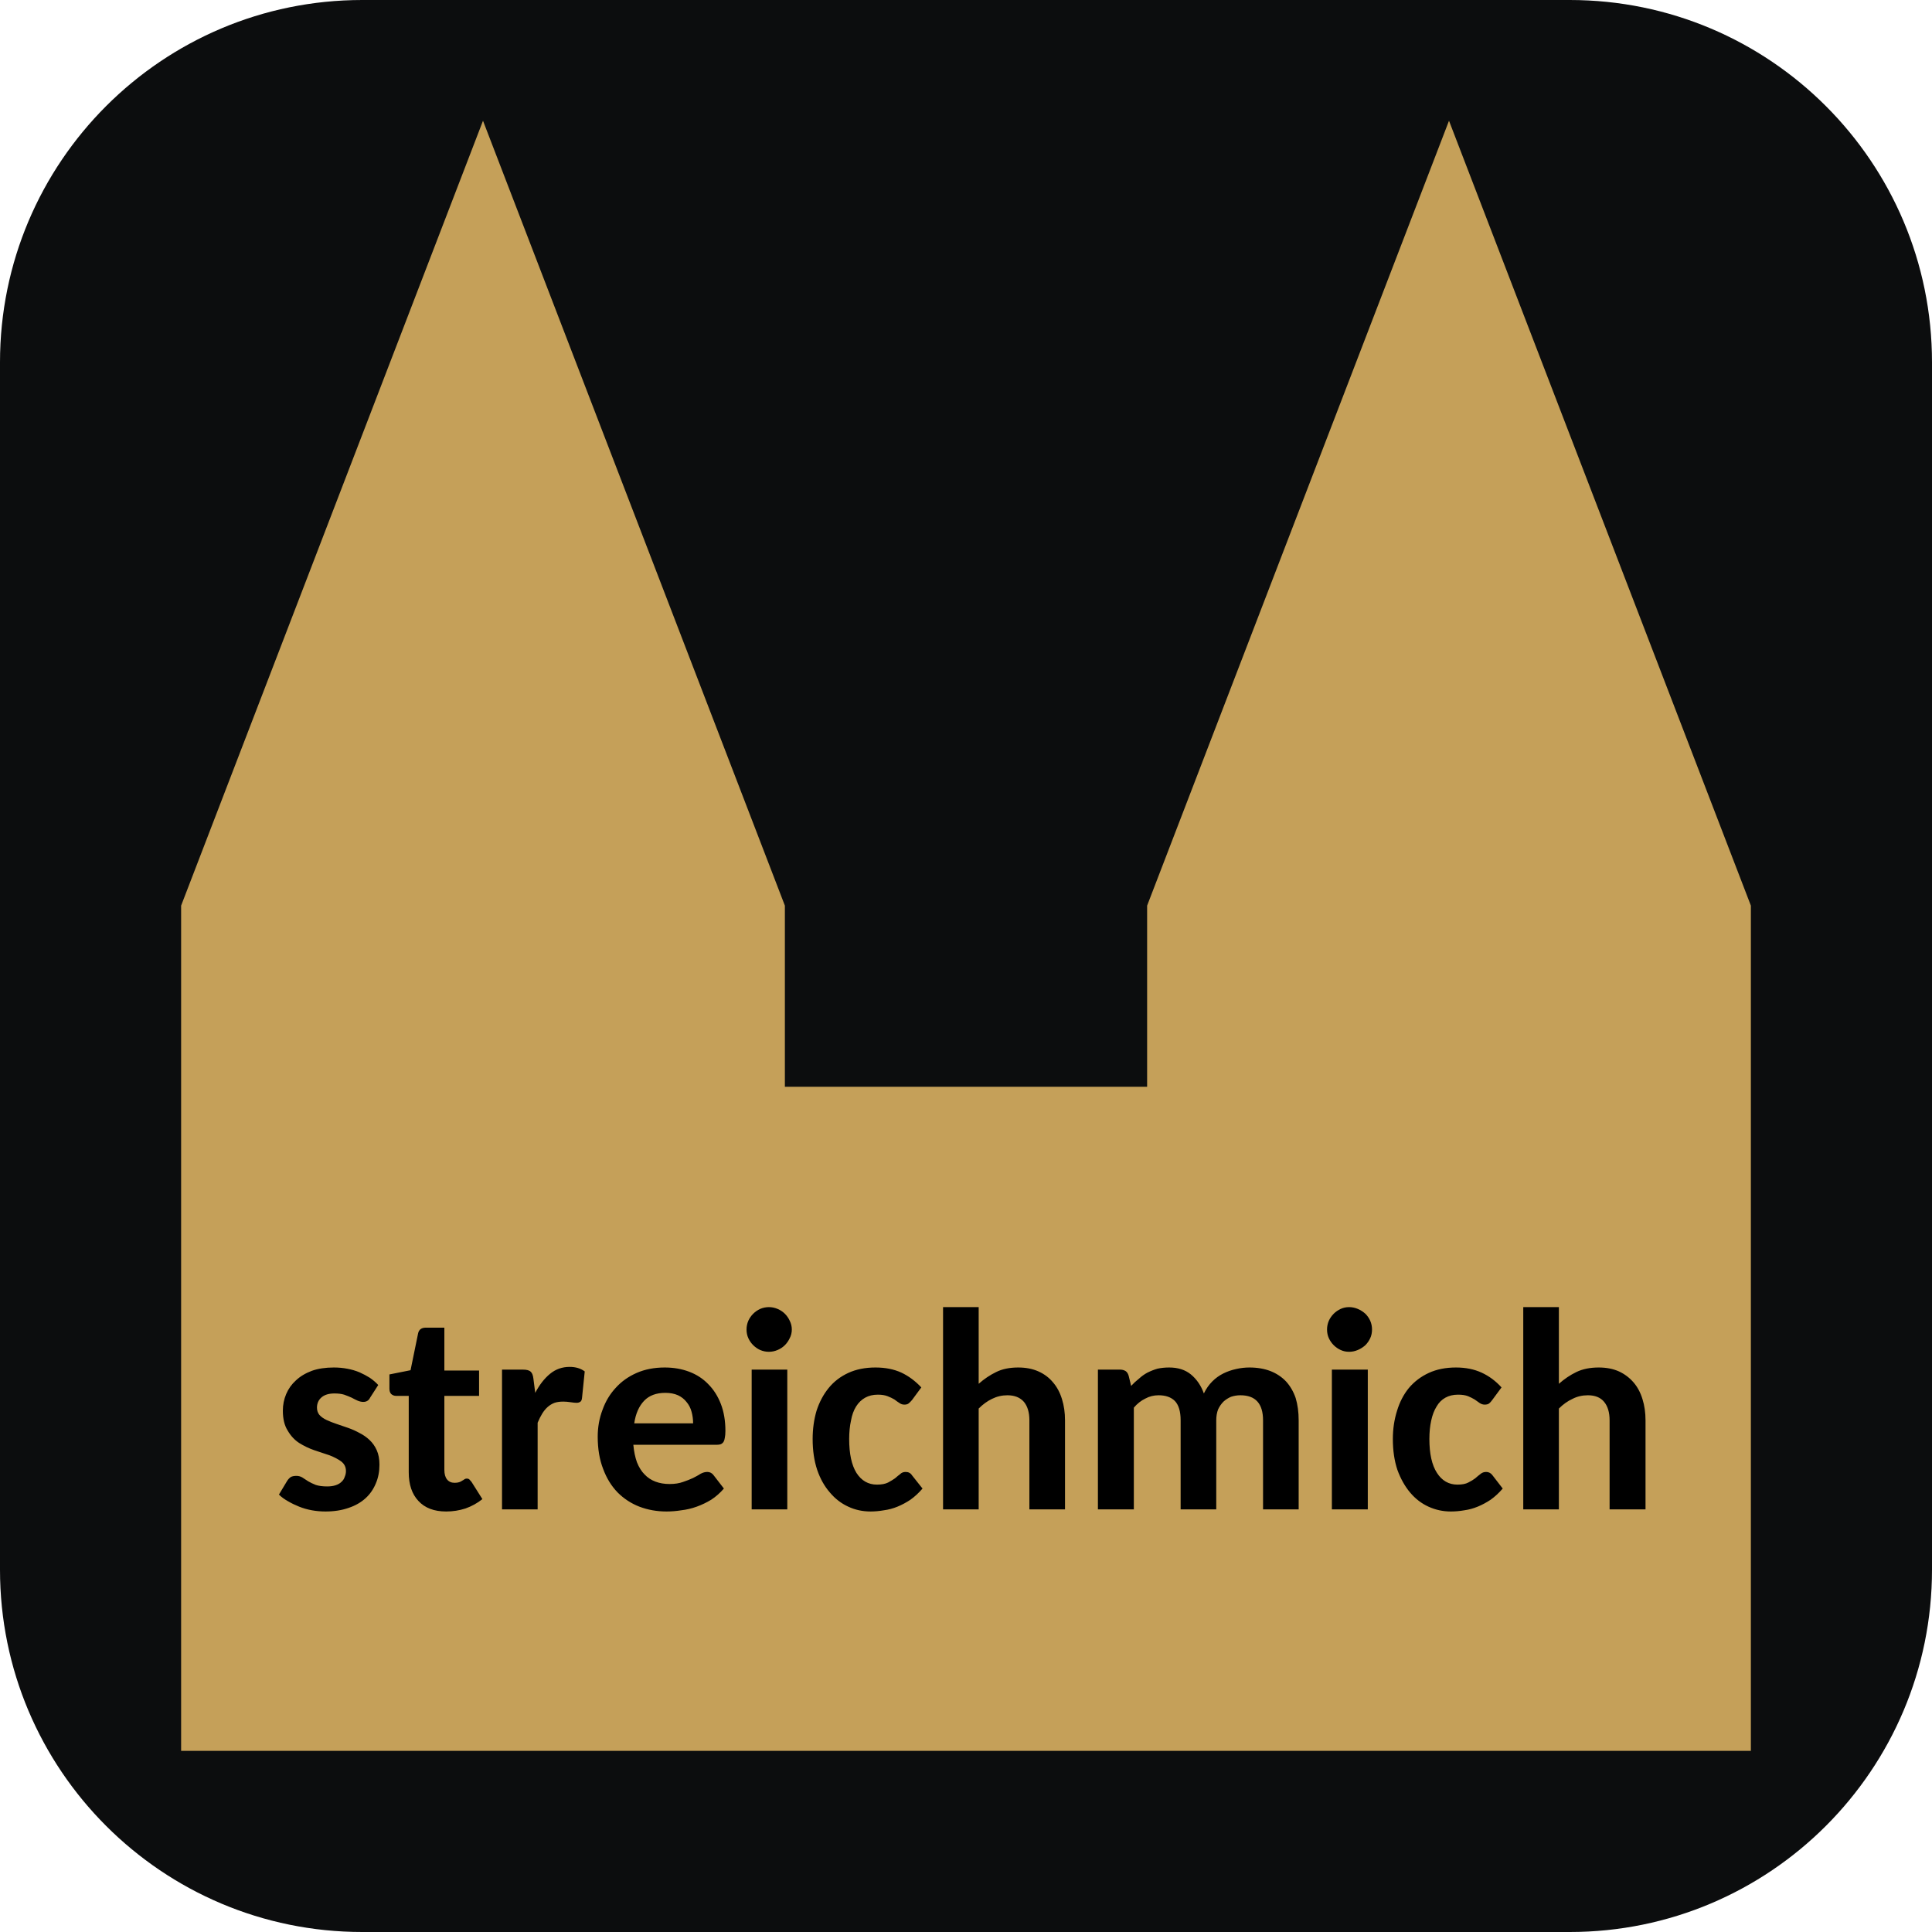
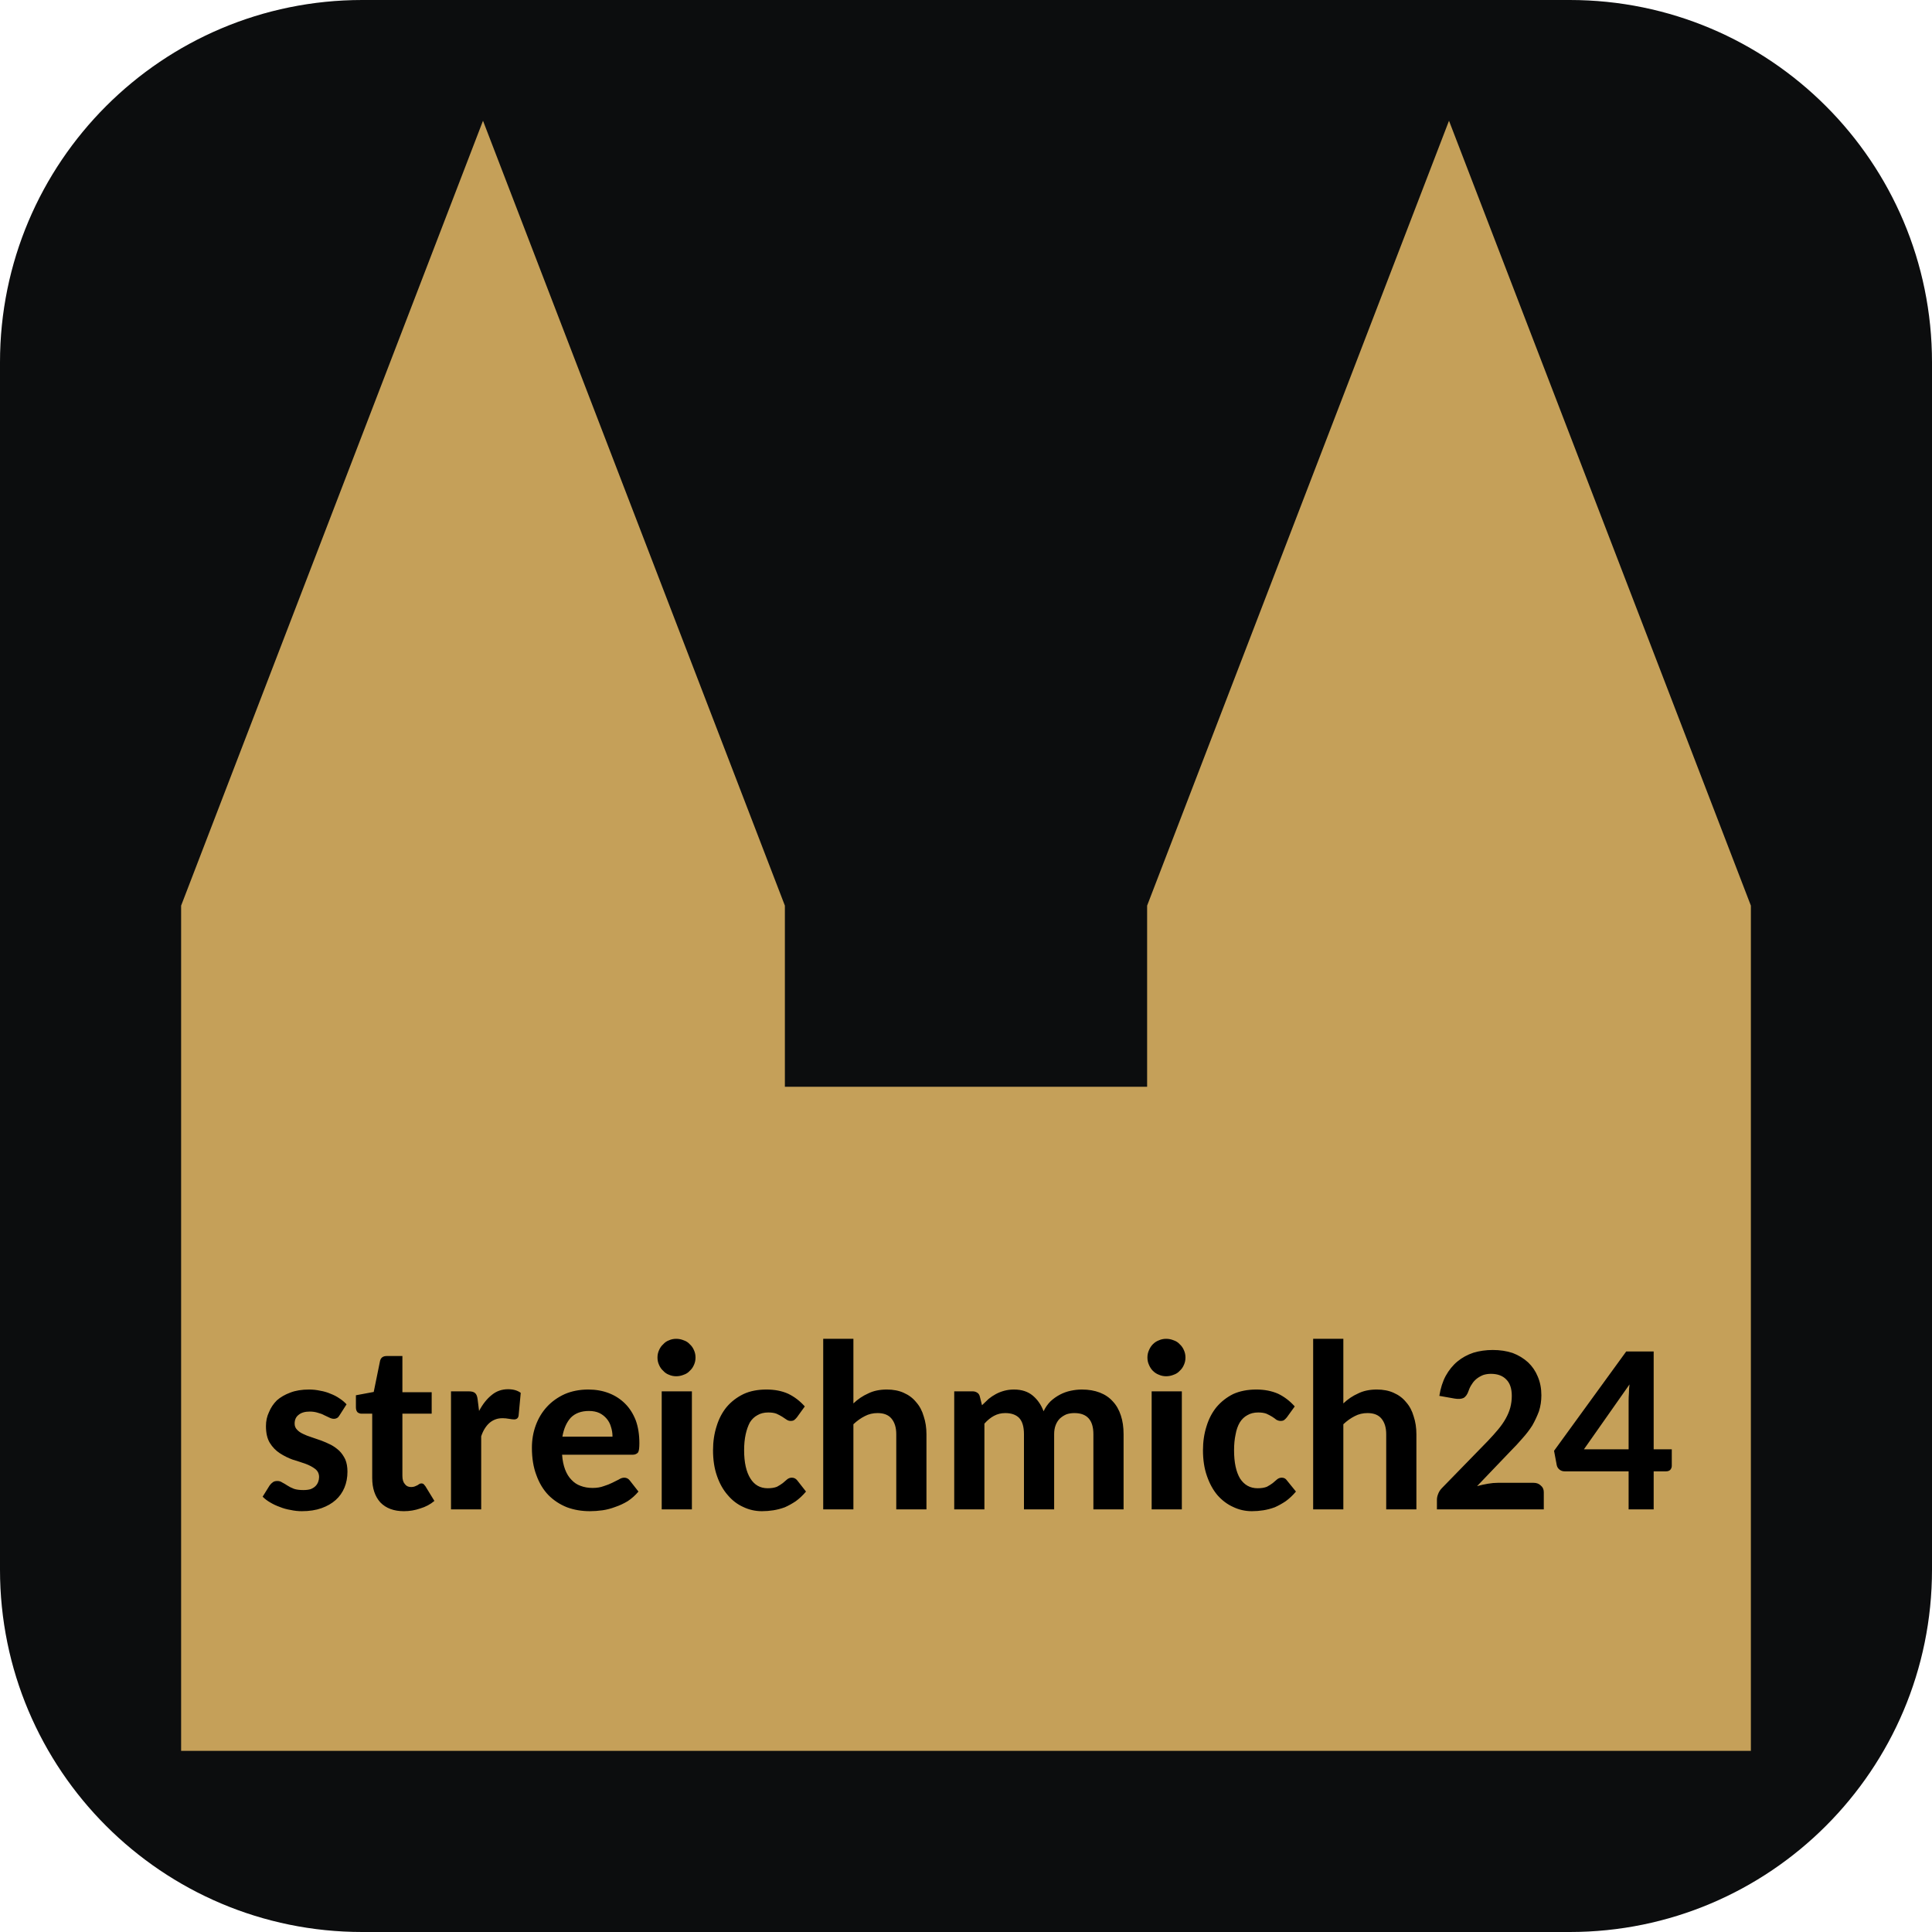
<svg xmlns="http://www.w3.org/2000/svg" viewBox="0 0 64 64">
  <rect width="64" height="64" rx="12" fill="#0c0d0e" />
  <g fill="#c5a059">
    <polygon points="6,58 6,30 16,4 26,30 26,36 38,36 38,30 48,4 58,30 58,58" />
  </g>
-   <path d="M12.26 46.3Q12.22 46.38 12.16 46.41Q12.11 46.44 12.03 46.44Q11.95 46.44 11.85 46.4Q11.76 46.36 11.65 46.3Q11.54 46.25 11.4 46.2Q11.27 46.16 11.08 46.16Q10.8 46.16 10.65 46.29Q10.5 46.42 10.5 46.63Q10.5 46.77 10.58 46.87Q10.67 46.97 10.82 47.04Q10.97 47.11 11.15 47.17Q11.33 47.23 11.53 47.3Q11.73 47.37 11.91 47.47Q12.09 47.56 12.24 47.7Q12.39 47.84 12.48 48.04Q12.57 48.24 12.57 48.52Q12.57 48.86 12.45 49.14Q12.33 49.43 12.11 49.63Q11.88 49.84 11.55 49.95Q11.21 50.07 10.78 50.07Q10.55 50.07 10.33 50.03Q10.11 49.99 9.91 49.91Q9.71 49.83 9.54 49.73Q9.36 49.63 9.24 49.51L9.51 49.06Q9.56 48.98 9.63 48.93Q9.7 48.89 9.82 48.89Q9.92 48.89 10.01 48.94Q10.1 49 10.21 49.07Q10.31 49.13 10.46 49.19Q10.61 49.24 10.84 49.24Q11 49.24 11.12 49.2Q11.24 49.16 11.31 49.09Q11.39 49.02 11.42 48.92Q11.46 48.83 11.46 48.73Q11.46 48.53 11.3 48.41Q11.15 48.3 10.92 48.21Q10.68 48.13 10.41 48.04Q10.15 47.95 9.91 47.8Q9.68 47.65 9.53 47.39Q9.37 47.14 9.37 46.73Q9.37 46.44 9.48 46.18Q9.59 45.92 9.8 45.73Q10.01 45.53 10.33 45.41Q10.64 45.3 11.06 45.3Q11.29 45.3 11.5 45.34Q11.72 45.38 11.91 45.46Q12.09 45.54 12.25 45.64Q12.41 45.75 12.53 45.88ZM14.78 50.07Q14.18 50.07 13.86 49.72Q13.54 49.38 13.54 48.77V46.24H13.12Q13.03 46.24 12.96 46.18Q12.9 46.12 12.9 46V45.53L13.6 45.39L13.85 44.17Q13.89 43.98 14.11 43.98H14.72V45.4H15.87V46.24H14.72V48.69Q14.72 48.9 14.81 49.01Q14.9 49.12 15.06 49.12Q15.15 49.12 15.21 49.1Q15.27 49.08 15.31 49.05Q15.35 49.03 15.39 49Q15.42 48.98 15.46 48.98Q15.52 48.98 15.55 49.01Q15.58 49.04 15.62 49.09L15.98 49.66Q15.73 49.86 15.42 49.97Q15.11 50.07 14.78 50.07ZM16.63 50V45.37H17.32Q17.51 45.37 17.58 45.44Q17.65 45.5 17.67 45.67L17.73 46.14Q17.94 45.74 18.22 45.51Q18.5 45.28 18.87 45.28Q19.17 45.28 19.37 45.43L19.28 46.31Q19.27 46.4 19.23 46.43Q19.18 46.47 19.1 46.47Q19.03 46.47 18.9 46.45Q18.77 46.43 18.66 46.43Q18.49 46.43 18.37 46.47Q18.24 46.52 18.14 46.61Q18.04 46.7 17.96 46.83Q17.88 46.96 17.81 47.13V50ZM22.02 45.3Q22.46 45.3 22.83 45.44Q23.2 45.58 23.46 45.85Q23.73 46.12 23.88 46.51Q24.03 46.9 24.03 47.4Q24.03 47.54 24.01 47.63Q24 47.71 23.97 47.76Q23.94 47.81 23.88 47.84Q23.83 47.86 23.75 47.86H20.98Q21.01 48.19 21.1 48.44Q21.2 48.69 21.35 48.84Q21.5 49 21.71 49.08Q21.92 49.16 22.18 49.16Q22.44 49.16 22.63 49.09Q22.81 49.03 22.96 48.96Q23.1 48.89 23.21 48.82Q23.32 48.76 23.43 48.76Q23.56 48.76 23.64 48.87L23.98 49.31Q23.79 49.53 23.56 49.68Q23.33 49.82 23.08 49.91Q22.83 50 22.57 50.03Q22.32 50.07 22.08 50.07Q21.6 50.07 21.18 49.91Q20.77 49.75 20.46 49.44Q20.15 49.12 19.98 48.66Q19.8 48.2 19.8 47.59Q19.8 47.12 19.96 46.7Q20.11 46.28 20.4 45.97Q20.68 45.66 21.09 45.48Q21.5 45.3 22.02 45.3ZM22.04 46.14Q21.59 46.14 21.34 46.4Q21.08 46.67 21.01 47.15H22.96Q22.96 46.95 22.91 46.77Q22.86 46.58 22.74 46.44Q22.63 46.3 22.46 46.22Q22.28 46.14 22.04 46.14ZM24.73 50ZM26.08 45.37V50H24.9V45.37ZM26.23 44.04Q26.23 44.2 26.16 44.33Q26.1 44.46 26 44.56Q25.9 44.66 25.76 44.72Q25.62 44.78 25.47 44.78Q25.32 44.78 25.18 44.72Q25.05 44.66 24.95 44.56Q24.85 44.46 24.79 44.33Q24.73 44.2 24.73 44.04Q24.73 43.89 24.79 43.75Q24.85 43.62 24.95 43.52Q25.05 43.42 25.18 43.36Q25.32 43.3 25.47 43.3Q25.62 43.3 25.76 43.36Q25.9 43.42 26 43.52Q26.1 43.62 26.16 43.75Q26.23 43.89 26.23 44.04ZM30.21 46.38Q30.15 46.45 30.1 46.49Q30.05 46.53 29.96 46.53Q29.87 46.53 29.8 46.48Q29.72 46.43 29.63 46.36Q29.53 46.3 29.4 46.25Q29.27 46.2 29.08 46.2Q28.84 46.2 28.66 46.3Q28.48 46.4 28.36 46.59Q28.24 46.78 28.19 47.06Q28.13 47.33 28.13 47.67Q28.13 48.4 28.37 48.79Q28.62 49.18 29.05 49.18Q29.28 49.18 29.42 49.11Q29.55 49.04 29.65 48.97Q29.74 48.89 29.82 48.83Q29.89 48.76 30 48.76Q30.14 48.76 30.21 48.87L30.56 49.31Q30.37 49.53 30.16 49.68Q29.95 49.82 29.73 49.91Q29.51 50 29.28 50.03Q29.05 50.07 28.84 50.07Q28.44 50.07 28.1 49.91Q27.75 49.75 27.49 49.44Q27.22 49.13 27.07 48.69Q26.92 48.24 26.92 47.67Q26.92 47.17 27.05 46.73Q27.19 46.3 27.45 45.98Q27.71 45.66 28.1 45.48Q28.49 45.3 29 45.3Q29.49 45.3 29.86 45.47Q30.22 45.64 30.52 45.96ZM31.24 50V43.3H32.42V45.84Q32.69 45.6 33 45.45Q33.3 45.3 33.73 45.3Q34.11 45.3 34.4 45.43Q34.69 45.56 34.88 45.79Q35.08 46.02 35.18 46.35Q35.28 46.67 35.28 47.05V50H34.1V47.05Q34.1 46.66 33.92 46.44Q33.73 46.22 33.37 46.22Q33.1 46.22 32.86 46.34Q32.63 46.45 32.42 46.66V50ZM36.37 50V45.37H37.1Q37.21 45.37 37.29 45.42Q37.36 45.47 37.39 45.58L37.47 45.91Q37.59 45.78 37.73 45.67Q37.86 45.55 38.01 45.47Q38.17 45.39 38.34 45.34Q38.52 45.3 38.73 45.3Q39.17 45.3 39.45 45.53Q39.74 45.77 39.88 46.16Q39.99 45.93 40.16 45.76Q40.32 45.6 40.52 45.5Q40.72 45.4 40.95 45.35Q41.17 45.3 41.39 45.3Q41.78 45.3 42.09 45.42Q42.39 45.54 42.6 45.76Q42.81 45.99 42.92 46.31Q43.02 46.64 43.02 47.05V50H41.84V47.05Q41.84 46.22 41.09 46.22Q40.93 46.22 40.78 46.27Q40.64 46.33 40.53 46.43Q40.42 46.54 40.35 46.69Q40.29 46.85 40.29 47.05V50H39.11V47.05Q39.11 46.61 38.92 46.41Q38.73 46.22 38.38 46.22Q38.14 46.22 37.94 46.33Q37.73 46.43 37.56 46.63V50ZM43.96 50ZM45.31 45.37V50H44.12V45.37ZM45.45 44.04Q45.45 44.2 45.39 44.33Q45.33 44.46 45.23 44.56Q45.12 44.66 44.98 44.72Q44.84 44.78 44.69 44.78Q44.54 44.78 44.41 44.72Q44.28 44.66 44.18 44.56Q44.08 44.46 44.02 44.33Q43.96 44.2 43.96 44.04Q43.96 43.89 44.02 43.75Q44.08 43.62 44.18 43.52Q44.28 43.42 44.41 43.36Q44.54 43.3 44.69 43.3Q44.84 43.3 44.98 43.36Q45.12 43.42 45.23 43.52Q45.33 43.62 45.39 43.75Q45.45 43.89 45.45 44.04ZM49.43 46.38Q49.38 46.45 49.33 46.49Q49.28 46.53 49.18 46.53Q49.1 46.53 49.02 46.48Q48.95 46.43 48.85 46.36Q48.75 46.3 48.63 46.25Q48.5 46.2 48.3 46.2Q48.06 46.2 47.88 46.3Q47.7 46.4 47.59 46.59Q47.47 46.78 47.41 47.06Q47.35 47.33 47.35 47.67Q47.35 48.4 47.6 48.79Q47.85 49.18 48.28 49.18Q48.51 49.18 48.64 49.11Q48.78 49.04 48.87 48.97Q48.96 48.89 49.04 48.83Q49.12 48.76 49.23 48.76Q49.36 48.76 49.44 48.87L49.78 49.31Q49.59 49.53 49.38 49.68Q49.17 49.82 48.95 49.91Q48.73 50 48.51 50.03Q48.28 50.07 48.06 50.07Q47.67 50.07 47.32 49.91Q46.97 49.75 46.71 49.44Q46.45 49.13 46.29 48.69Q46.14 48.24 46.14 47.67Q46.14 47.17 46.28 46.73Q46.41 46.3 46.67 45.98Q46.94 45.66 47.33 45.48Q47.72 45.3 48.23 45.3Q48.71 45.3 49.08 45.47Q49.45 45.64 49.74 45.96ZM50.46 50V43.3H51.64V45.84Q51.91 45.6 52.22 45.45Q52.53 45.3 52.96 45.3Q53.34 45.3 53.63 45.43Q53.91 45.56 54.11 45.79Q54.31 46.02 54.41 46.35Q54.51 46.67 54.51 47.05V50H53.32V47.05Q53.32 46.66 53.14 46.44Q52.96 46.22 52.6 46.22Q52.32 46.22 52.09 46.34Q51.85 46.45 51.64 46.66V50Z" fill="#000" />
+   <path d="M11.25 46.88Q11.21 46.95 11.17 46.97Q11.12 47 11.06 47Q10.99 47 10.91 46.96Q10.83 46.92 10.74 46.88Q10.65 46.83 10.53 46.8Q10.41 46.76 10.26 46.76Q10.02 46.76 9.89 46.87Q9.76 46.97 9.76 47.16Q9.76 47.28 9.84 47.36Q9.91 47.44 10.04 47.5Q10.16 47.56 10.32 47.61Q10.47 47.66 10.64 47.72Q10.8 47.78 10.96 47.86Q11.11 47.94 11.24 48.06Q11.36 48.18 11.44 48.35Q11.51 48.52 11.51 48.75Q11.51 49.04 11.41 49.28Q11.31 49.52 11.12 49.69Q10.93 49.86 10.65 49.96Q10.37 50.06 10 50.06Q9.81 50.06 9.63 50.02Q9.44 49.99 9.27 49.92Q9.1 49.86 8.95 49.77Q8.81 49.69 8.7 49.58L8.93 49.21Q8.98 49.14 9.04 49.1Q9.09 49.06 9.19 49.06Q9.28 49.06 9.35 49.11Q9.43 49.15 9.52 49.21Q9.61 49.27 9.74 49.32Q9.86 49.36 10.05 49.36Q10.19 49.36 10.29 49.33Q10.39 49.29 10.45 49.23Q10.51 49.17 10.54 49.09Q10.57 49.01 10.57 48.93Q10.57 48.76 10.44 48.66Q10.31 48.56 10.12 48.49Q9.92 48.42 9.69 48.35Q9.47 48.27 9.27 48.14Q9.07 48.01 8.94 47.8Q8.81 47.59 8.81 47.24Q8.81 46.99 8.91 46.78Q9 46.56 9.17 46.39Q9.35 46.23 9.62 46.13Q9.88 46.03 10.24 46.03Q10.43 46.03 10.61 46.07Q10.79 46.1 10.95 46.17Q11.11 46.23 11.24 46.32Q11.38 46.41 11.48 46.52ZM13.38 50.06Q12.88 50.06 12.6 49.77Q12.33 49.47 12.33 48.96V46.83H11.98Q11.9 46.83 11.84 46.78Q11.79 46.72 11.79 46.62V46.22L12.38 46.11L12.59 45.08Q12.63 44.92 12.81 44.92H13.33V46.12H14.3V46.83H13.33V48.89Q13.33 49.07 13.41 49.16Q13.48 49.26 13.62 49.26Q13.69 49.26 13.74 49.24Q13.79 49.22 13.83 49.2Q13.86 49.18 13.89 49.16Q13.92 49.14 13.96 49.14Q14 49.14 14.03 49.16Q14.06 49.19 14.09 49.23L14.39 49.72Q14.19 49.89 13.92 49.97Q13.66 50.06 13.38 50.06ZM14.94 50V46.09H15.53Q15.68 46.09 15.74 46.15Q15.8 46.2 15.82 46.34L15.87 46.74Q16.05 46.4 16.29 46.21Q16.52 46.02 16.83 46.02Q17.09 46.02 17.25 46.14L17.18 46.89Q17.17 46.96 17.13 46.99Q17.09 47.02 17.03 47.02Q16.97 47.02 16.86 47Q16.75 46.98 16.65 46.98Q16.51 46.98 16.41 47.02Q16.3 47.06 16.21 47.14Q16.13 47.21 16.06 47.32Q15.99 47.43 15.94 47.58V50ZM19.49 46.03Q19.86 46.03 20.17 46.15Q20.48 46.27 20.71 46.5Q20.93 46.72 21.06 47.05Q21.18 47.38 21.18 47.81Q21.18 47.92 21.17 48Q21.16 48.07 21.14 48.11Q21.11 48.15 21.06 48.17Q21.02 48.19 20.95 48.19H18.62Q18.64 48.47 18.72 48.68Q18.8 48.89 18.93 49.02Q19.06 49.16 19.23 49.22Q19.41 49.29 19.63 49.29Q19.84 49.29 20 49.23Q20.16 49.18 20.28 49.12Q20.4 49.06 20.5 49.01Q20.59 48.95 20.68 48.95Q20.79 48.95 20.86 49.04L21.15 49.41Q20.99 49.6 20.79 49.73Q20.59 49.85 20.38 49.92Q20.17 50 19.96 50.03Q19.74 50.06 19.54 50.06Q19.13 50.06 18.78 49.93Q18.43 49.79 18.17 49.53Q17.91 49.26 17.77 48.87Q17.62 48.48 17.62 47.96Q17.62 47.56 17.75 47.21Q17.88 46.86 18.12 46.6Q18.36 46.34 18.71 46.18Q19.06 46.03 19.49 46.03ZM19.51 46.74Q19.13 46.74 18.91 46.96Q18.7 47.19 18.63 47.59H20.29Q20.29 47.42 20.24 47.27Q20.2 47.12 20.1 47Q20 46.88 19.86 46.81Q19.71 46.74 19.51 46.74ZM21.78 50ZM22.92 46.09V50H21.92V46.09ZM23.04 44.97Q23.04 45.1 22.99 45.21Q22.94 45.33 22.85 45.41Q22.77 45.5 22.65 45.54Q22.53 45.59 22.4 45.59Q22.27 45.59 22.16 45.54Q22.05 45.5 21.97 45.41Q21.88 45.33 21.83 45.21Q21.78 45.1 21.78 44.97Q21.78 44.84 21.83 44.73Q21.88 44.61 21.97 44.53Q22.05 44.44 22.16 44.4Q22.27 44.35 22.4 44.35Q22.53 44.35 22.65 44.4Q22.77 44.44 22.85 44.53Q22.94 44.61 22.99 44.73Q23.04 44.84 23.04 44.97ZM26.4 46.95Q26.36 47 26.31 47.04Q26.27 47.07 26.19 47.07Q26.12 47.07 26.06 47.03Q25.99 46.98 25.91 46.93Q25.83 46.88 25.72 46.83Q25.61 46.79 25.45 46.79Q25.24 46.79 25.09 46.88Q24.94 46.96 24.84 47.12Q24.75 47.29 24.7 47.52Q24.65 47.75 24.65 48.04Q24.65 48.65 24.86 48.98Q25.06 49.3 25.43 49.3Q25.62 49.3 25.74 49.25Q25.85 49.19 25.93 49.13Q26.01 49.06 26.07 49.01Q26.14 48.95 26.23 48.95Q26.34 48.95 26.41 49.04L26.7 49.41Q26.54 49.6 26.36 49.73Q26.18 49.85 26 49.93Q25.81 50 25.62 50.03Q25.43 50.06 25.24 50.06Q24.91 50.06 24.62 49.92Q24.33 49.79 24.11 49.53Q23.88 49.27 23.75 48.89Q23.62 48.52 23.62 48.04Q23.62 47.61 23.74 47.24Q23.85 46.88 24.07 46.61Q24.3 46.34 24.63 46.18Q24.95 46.03 25.39 46.03Q25.8 46.03 26.11 46.17Q26.42 46.32 26.66 46.59ZM27.27 50V44.35H28.27V46.49Q28.49 46.28 28.76 46.16Q29.02 46.03 29.38 46.03Q29.7 46.03 29.94 46.14Q30.19 46.25 30.35 46.45Q30.52 46.64 30.6 46.92Q30.69 47.19 30.69 47.51V50H29.69V47.51Q29.69 47.18 29.53 46.99Q29.38 46.81 29.07 46.81Q28.84 46.81 28.65 46.91Q28.45 47.01 28.27 47.18V50ZM31.61 50V46.09H32.22Q32.31 46.09 32.38 46.14Q32.44 46.18 32.46 46.27L32.53 46.55Q32.64 46.44 32.75 46.34Q32.86 46.25 32.99 46.18Q33.12 46.11 33.27 46.07Q33.42 46.03 33.59 46.03Q33.97 46.03 34.21 46.23Q34.45 46.43 34.57 46.75Q34.66 46.56 34.8 46.42Q34.94 46.29 35.11 46.2Q35.28 46.11 35.47 46.07Q35.66 46.03 35.84 46.03Q36.17 46.03 36.43 46.13Q36.69 46.23 36.86 46.42Q37.04 46.61 37.13 46.89Q37.22 47.16 37.22 47.51V50H36.22V47.51Q36.22 46.81 35.59 46.81Q35.45 46.81 35.33 46.85Q35.21 46.9 35.11 46.99Q35.02 47.08 34.97 47.21Q34.92 47.34 34.92 47.51V50H33.92V47.51Q33.92 47.14 33.76 46.97Q33.6 46.81 33.3 46.81Q33.1 46.81 32.93 46.9Q32.76 46.99 32.61 47.16V50ZM38.01 50ZM39.15 46.09V50H38.15V46.09ZM39.27 44.97Q39.27 45.1 39.22 45.21Q39.17 45.33 39.08 45.41Q39 45.5 38.88 45.54Q38.76 45.59 38.63 45.59Q38.5 45.59 38.39 45.54Q38.28 45.5 38.19 45.41Q38.11 45.33 38.06 45.21Q38.01 45.1 38.01 44.97Q38.01 44.84 38.06 44.73Q38.11 44.61 38.19 44.53Q38.28 44.44 38.39 44.4Q38.5 44.35 38.63 44.35Q38.76 44.35 38.88 44.4Q39 44.44 39.08 44.53Q39.17 44.61 39.22 44.73Q39.27 44.84 39.27 44.97ZM42.63 46.95Q42.59 47 42.54 47.04Q42.5 47.07 42.42 47.07Q42.35 47.07 42.28 47.03Q42.22 46.98 42.14 46.93Q42.06 46.88 41.95 46.83Q41.84 46.79 41.68 46.79Q41.47 46.79 41.32 46.88Q41.17 46.96 41.07 47.12Q40.97 47.29 40.93 47.52Q40.88 47.75 40.88 48.04Q40.88 48.65 41.08 48.98Q41.29 49.3 41.66 49.3Q41.85 49.3 41.97 49.25Q42.08 49.19 42.16 49.13Q42.24 49.06 42.3 49.01Q42.37 48.95 42.46 48.95Q42.57 48.95 42.63 49.04L42.93 49.41Q42.77 49.6 42.59 49.73Q42.41 49.85 42.23 49.93Q42.04 50 41.85 50.03Q41.66 50.06 41.47 50.06Q41.14 50.06 40.85 49.92Q40.56 49.79 40.33 49.53Q40.11 49.27 39.98 48.89Q39.85 48.52 39.85 48.04Q39.85 47.61 39.97 47.24Q40.08 46.88 40.3 46.61Q40.53 46.34 40.85 46.18Q41.18 46.03 41.62 46.03Q42.02 46.03 42.34 46.17Q42.65 46.32 42.89 46.59ZM43.5 50V44.35H44.5V46.49Q44.72 46.28 44.99 46.16Q45.25 46.03 45.61 46.03Q45.93 46.03 46.17 46.14Q46.42 46.25 46.58 46.45Q46.75 46.64 46.83 46.92Q46.92 47.19 46.92 47.51V50H45.92V47.51Q45.92 47.18 45.76 46.99Q45.61 46.81 45.3 46.81Q45.07 46.81 44.88 46.91Q44.68 47.01 44.5 47.18V50ZM47.6 50ZM49.45 44.72Q49.81 44.72 50.11 44.82Q50.4 44.93 50.62 45.13Q50.83 45.33 50.94 45.6Q51.06 45.88 51.06 46.22Q51.06 46.5 50.98 46.75Q50.89 46.99 50.76 47.22Q50.62 47.44 50.43 47.65Q50.25 47.86 50.04 48.07L48.93 49.23Q49.11 49.18 49.29 49.15Q49.46 49.12 49.62 49.12H50.8Q50.95 49.12 51.04 49.21Q51.14 49.29 51.14 49.43V50H47.6V49.68Q47.6 49.59 47.64 49.49Q47.68 49.38 47.77 49.29L49.29 47.73Q49.48 47.53 49.63 47.35Q49.78 47.17 49.88 46.99Q49.98 46.81 50.03 46.63Q50.08 46.44 50.08 46.24Q50.08 45.88 49.9 45.7Q49.72 45.51 49.39 45.51Q49.25 45.51 49.13 45.55Q49.01 45.6 48.92 45.67Q48.82 45.75 48.76 45.85Q48.69 45.95 48.65 46.07Q48.59 46.25 48.48 46.31Q48.37 46.36 48.19 46.33L47.68 46.24Q47.74 45.86 47.89 45.58Q48.05 45.29 48.28 45.1Q48.51 44.91 48.81 44.81Q49.11 44.72 49.45 44.72ZM51.48 50ZM54.78 48.01H55.38V48.56Q55.38 48.63 55.33 48.69Q55.28 48.74 55.19 48.74H54.78V50H53.95V48.74H51.83Q51.74 48.74 51.67 48.69Q51.59 48.63 51.57 48.54L51.48 48.06L53.87 44.77H54.78ZM53.95 46.4Q53.95 46.28 53.96 46.15Q53.96 46.01 53.98 45.86L52.47 48.01H53.95Z" fill="#000" />
</svg>
